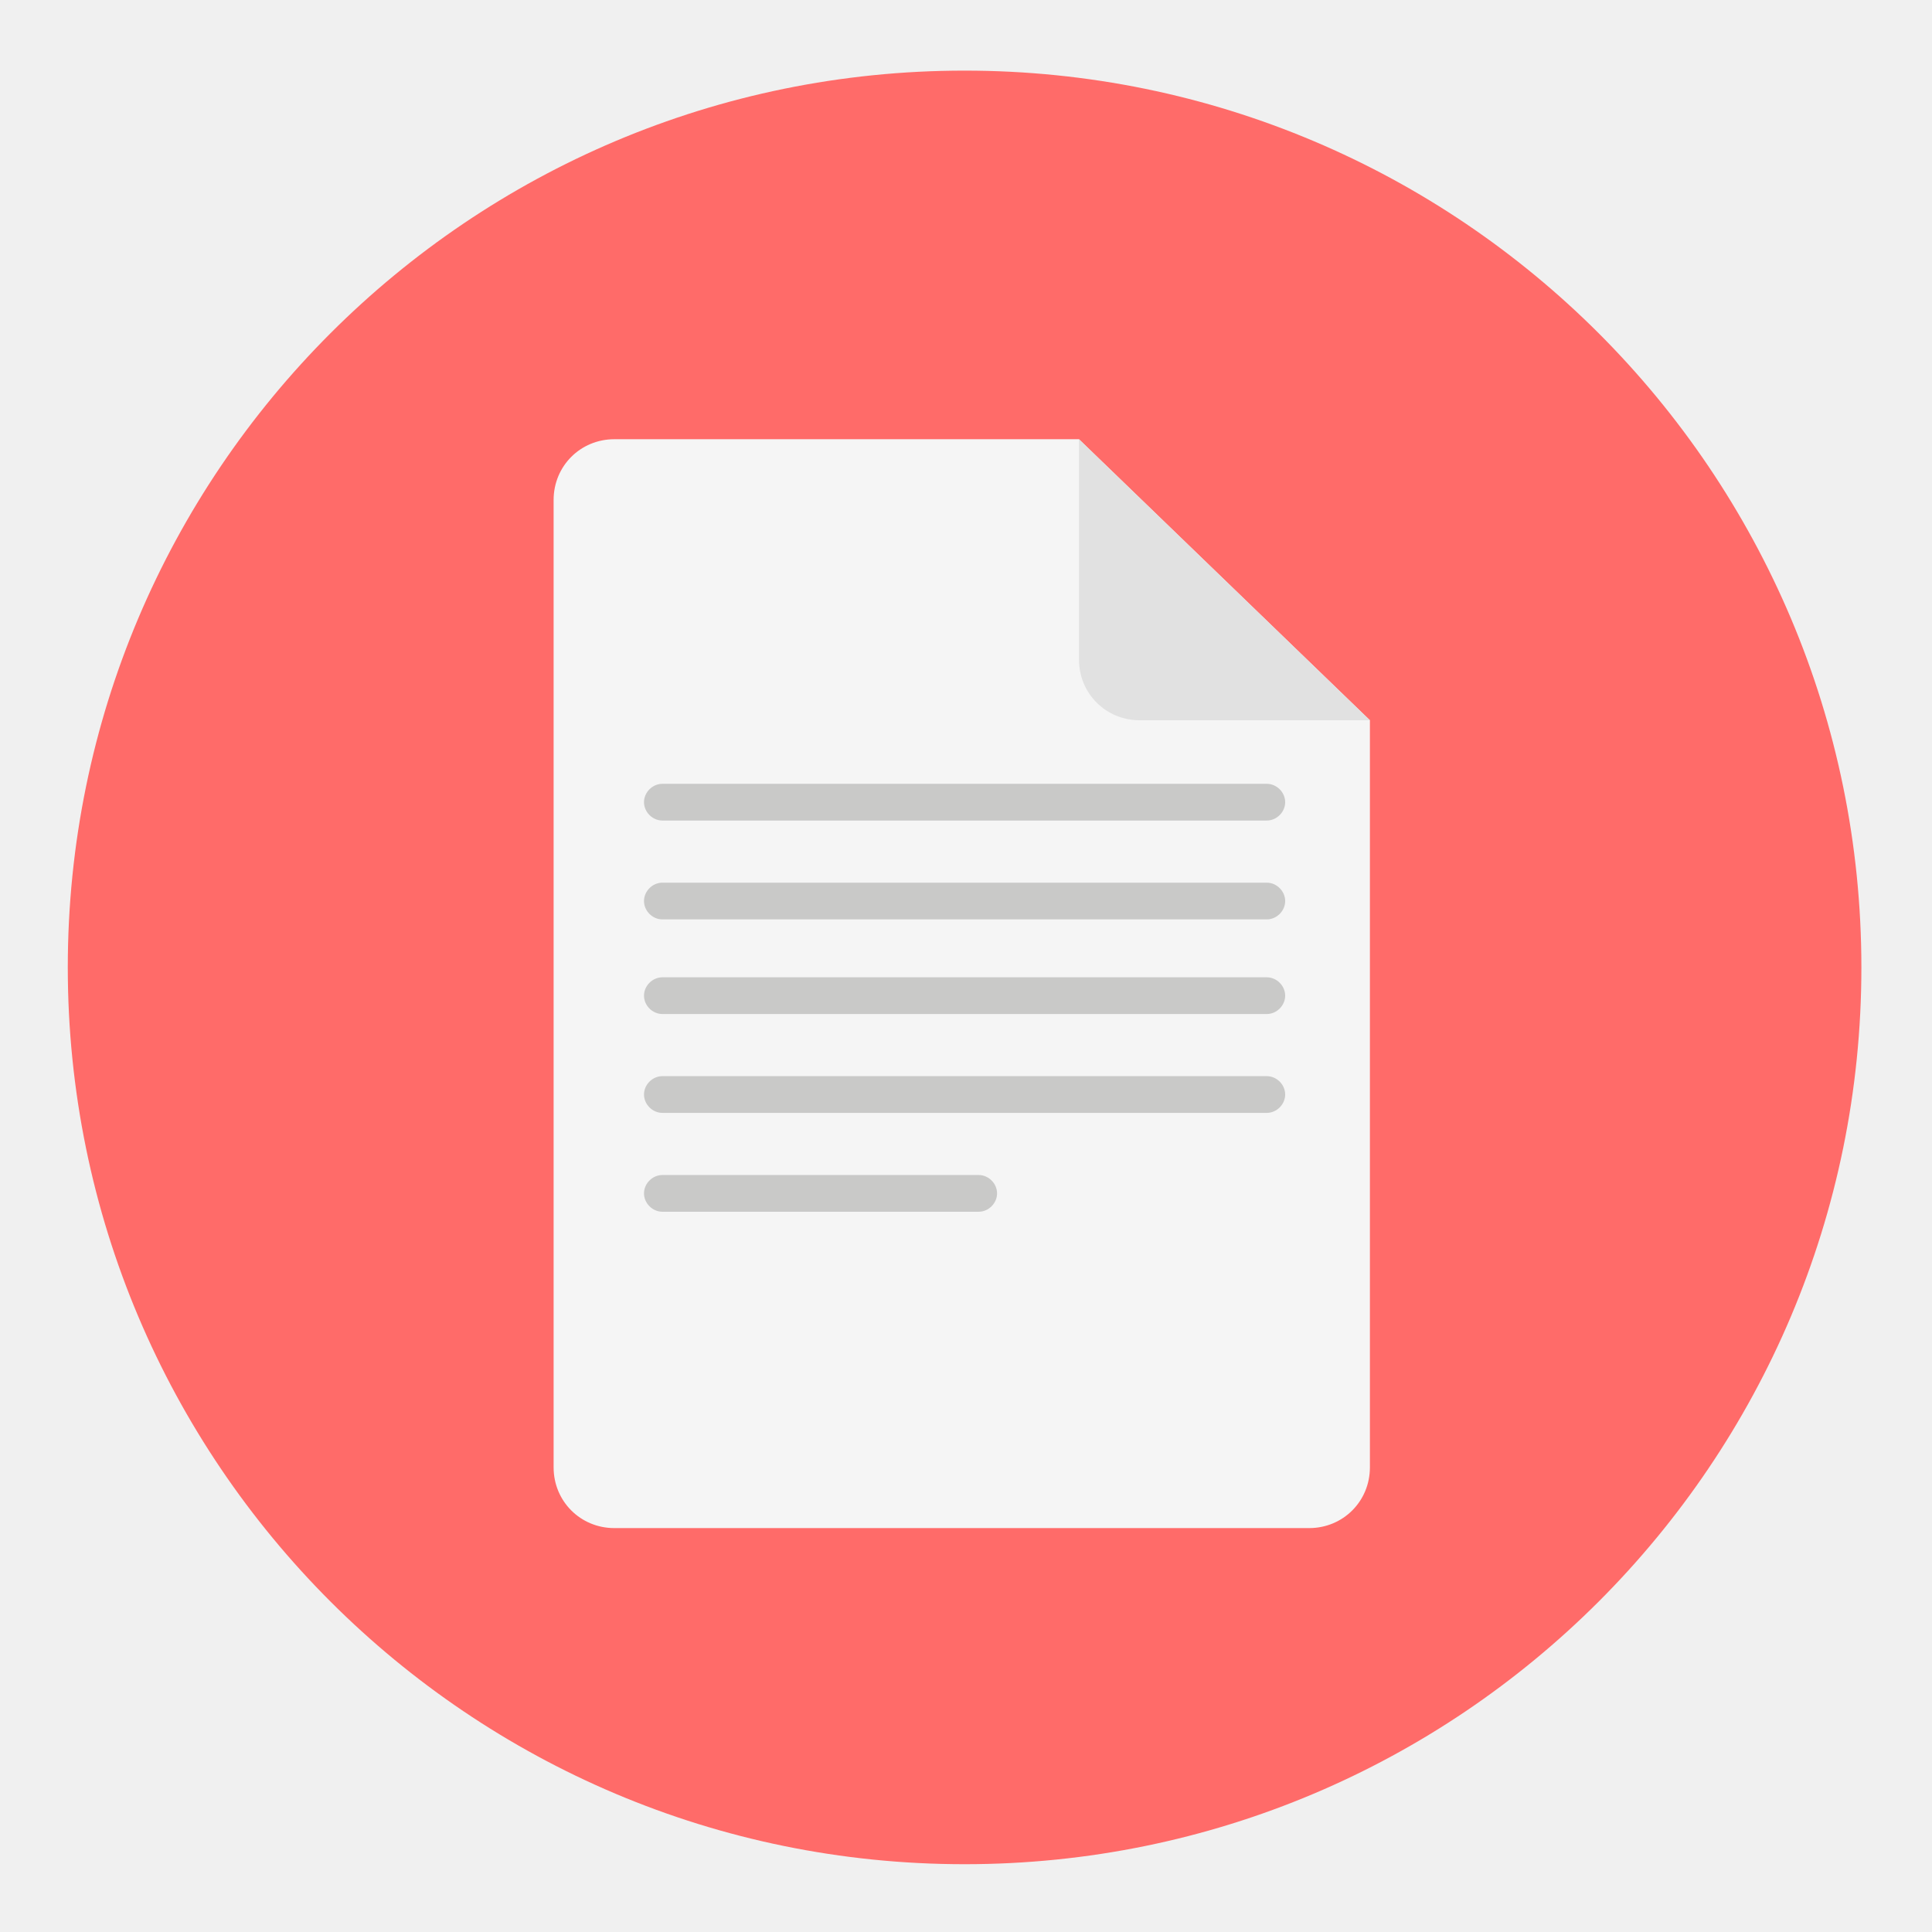
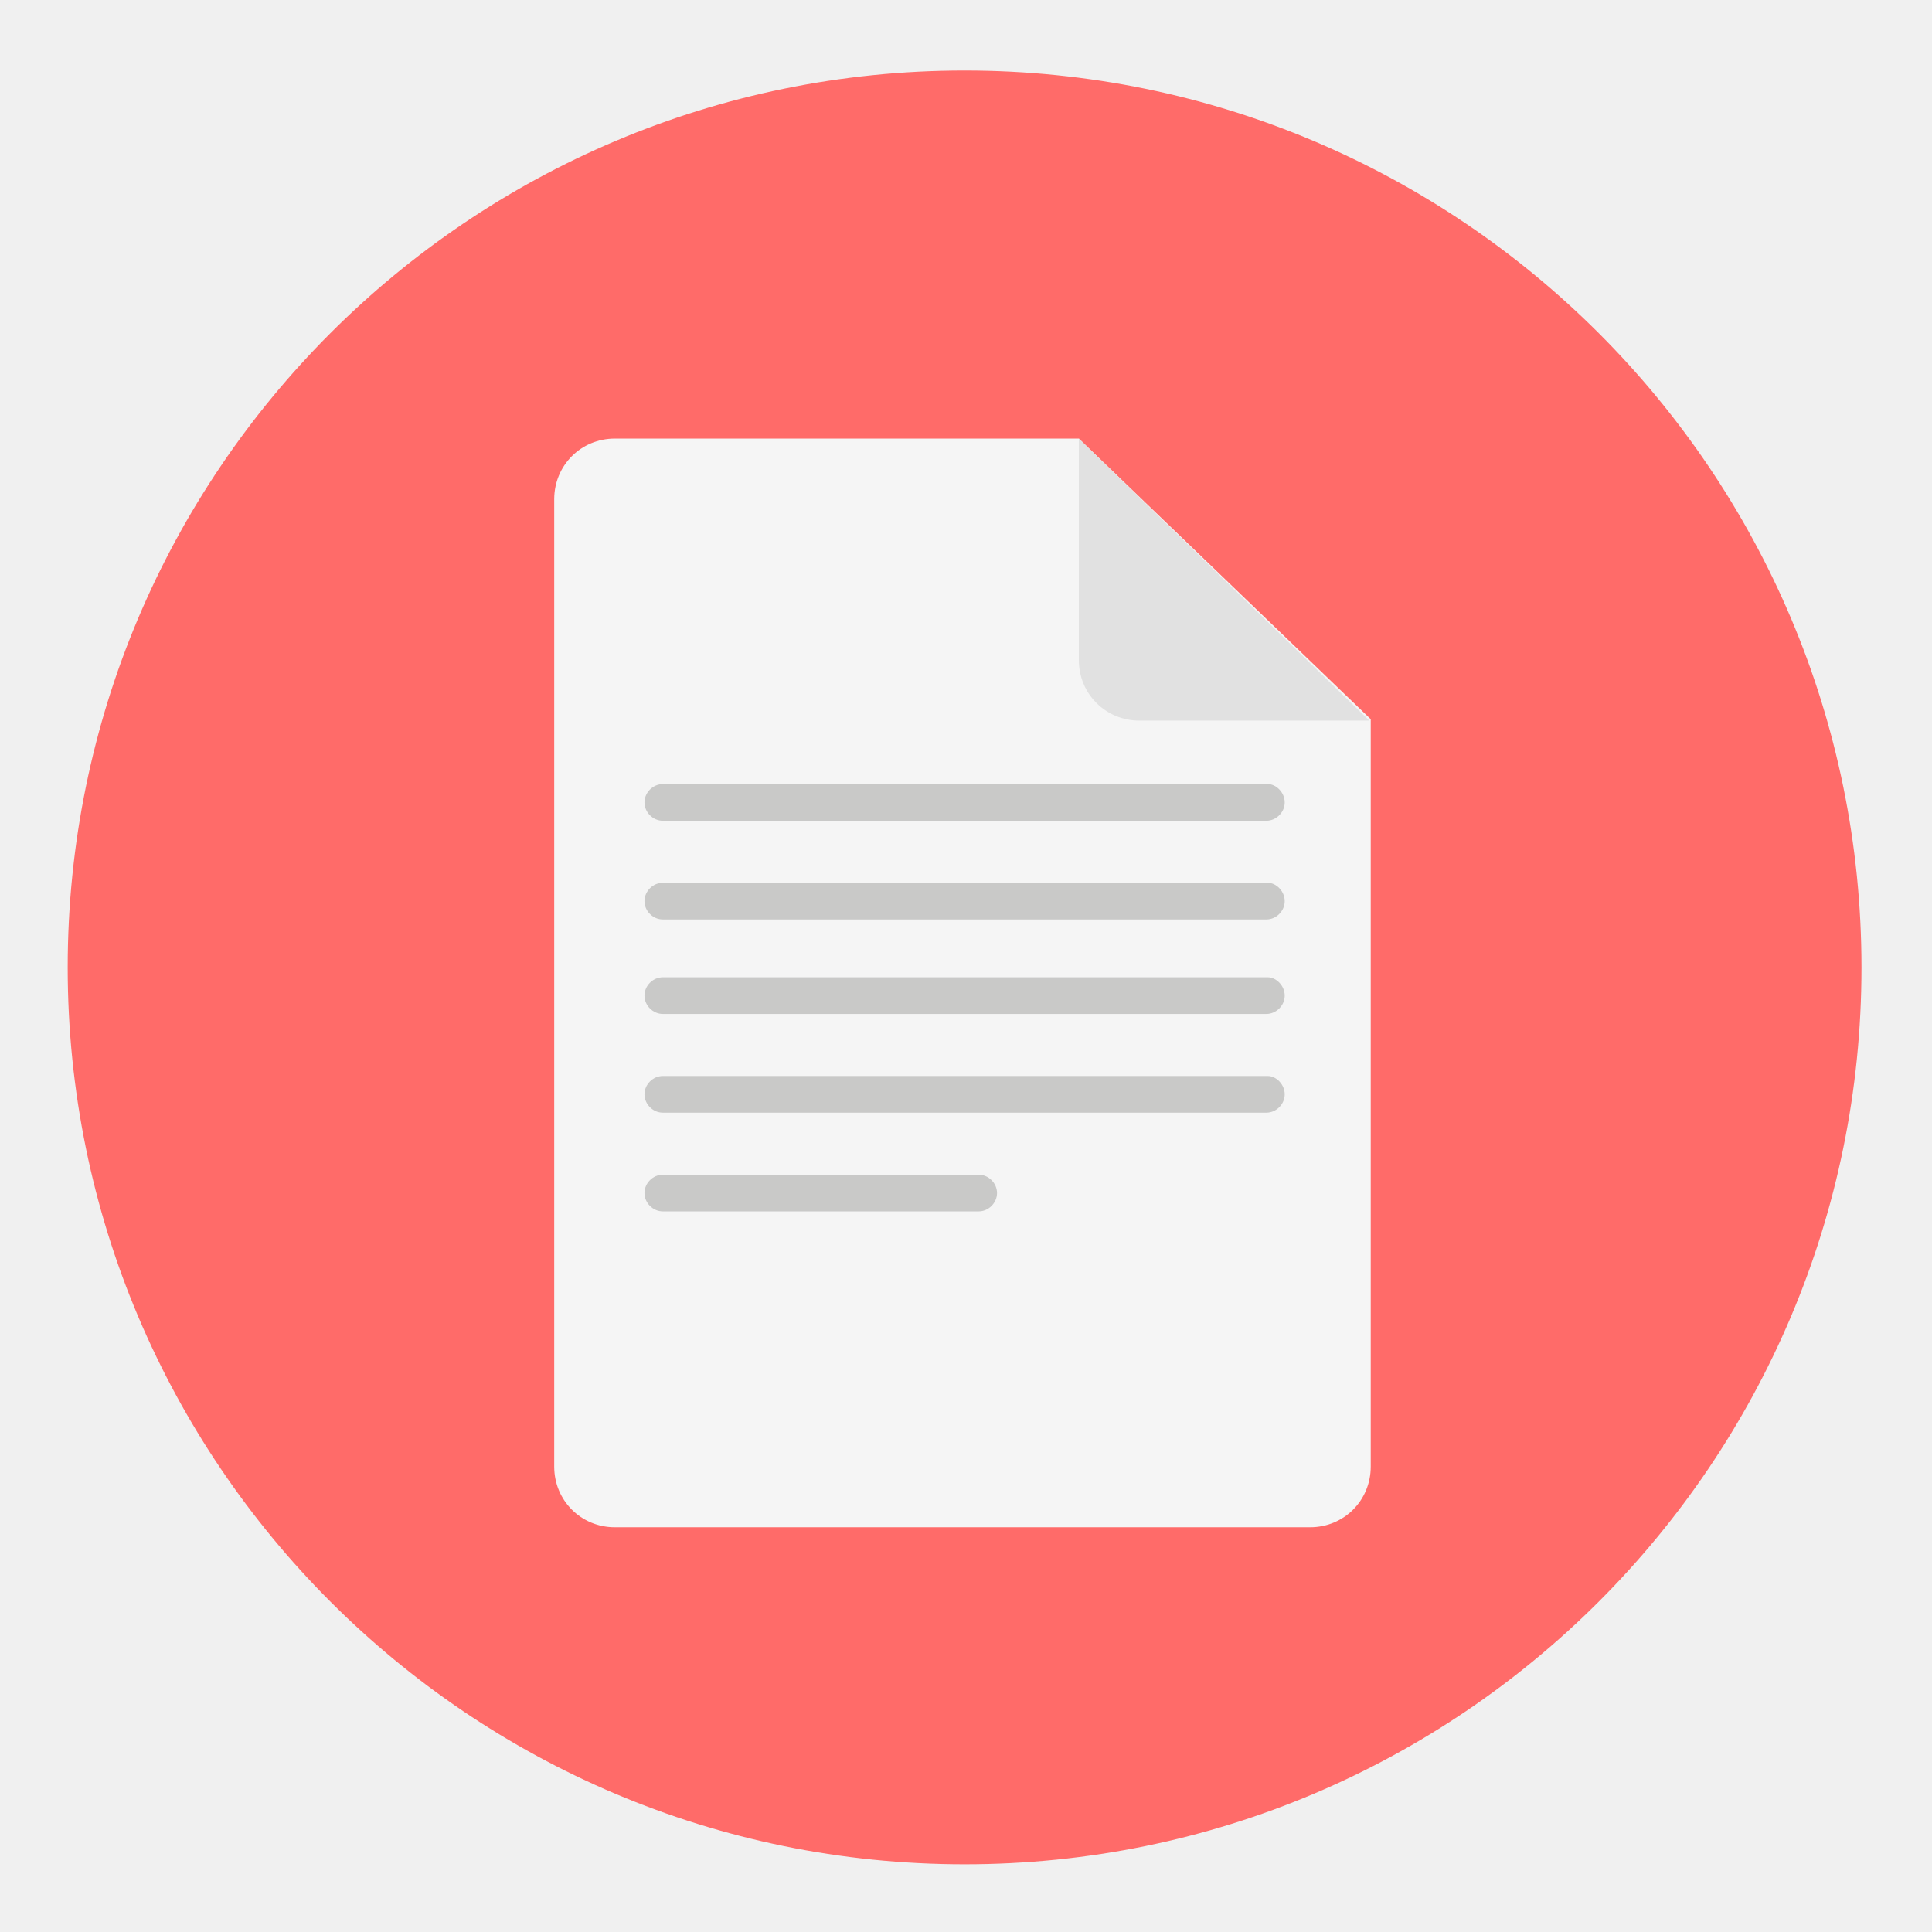
- <svg xmlns="http://www.w3.org/2000/svg" xmlns:xlink="http://www.w3.org/1999/xlink" version="1.1" x="0px" y="0px" viewBox="0 0 136.8 136.8" enable-background="new 0 0 136.8 136.8" xml:space="preserve">
+ <svg xmlns="http://www.w3.org/2000/svg" version="1.1" id="Layer_1" x="0px" y="0px" viewBox="0 0 137 137" enable-background="new 0 0 137 137" xml:space="preserve">
  <g id="Layer_2">
    <g>
      <g>
        <g>
          <g>
-             <circle fill="#FF6B69" cx="68.3" cy="68.5" r="63.5" />
+             <circle fill="#FF6B69" cx="68.4" cy="68.6" r="63.6" />
          </g>
        </g>
      </g>
      <g>
        <g>
          <g>
            <g>
              <g>
-                 <path fill="#F5F5F5" d="M43.5,31.1c-2.4,0-4.3,1.9-4.3,4.3v68.5c0,2.4,1.9,4.3,4.3,4.3h49.2c2.4,0,4.3-1.9,4.3-4.3V51         L76.4,31.1H43.5z" />
+                 <path fill="#F5F5F5" d="M43.6,31.1c-2.4,0-4.3,1.9-4.3,4.3v68.6c0,2.4,1.9,4.3,4.3,4.3h49.3c2.4,0,4.3-1.9,4.3-4.3v-53         L76.5,31.1H43.6z" />
              </g>
            </g>
          </g>
          <g>
            <g>
-               <path fill="#E1E1E1" d="M97,51H80.7c-2.4,0-4.3-1.9-4.3-4.3V31.1L97,51z" />
+               <path fill="#E1E1E1" d="M97.1,51.1H80.8c-2.4,0-4.3-1.9-4.3-4.3V31.1L97.1,51.1z" />
            </g>
          </g>
          <g>
            <g>
-               <path fill="#C9C9C8" d="M91,56.8c0,0.7-0.6,1.3-1.3,1.3H46.9c-0.7,0-1.3-0.6-1.3-1.3l0,0c0-0.7,0.6-1.3,1.3-1.3h42.8        C90.4,55.5,91,56.1,91,56.8L91,56.8z" />
+               <path fill="#C9C9C8" d="M91.1,56.9c0,0.7-0.6,1.3-1.3,1.3H47c-0.7,0-1.3-0.6-1.3-1.3l0,0c0-0.7,0.6-1.3,1.3-1.3h42.9        C90.5,55.6,91.1,56.2,91.1,56.9L91.1,56.9z" />
            </g>
          </g>
          <g>
            <g>
-               <path fill="#C9C9C8" d="M91,63.8c0,0.7-0.6,1.3-1.3,1.3H46.9c-0.7,0-1.3-0.6-1.3-1.3l0,0c0-0.7,0.6-1.3,1.3-1.3h42.8        C90.4,62.5,91,63.1,91,63.8L91,63.8z" />
+               <path fill="#C9C9C8" d="M91.1,63.9c0,0.7-0.6,1.3-1.3,1.3H47c-0.7,0-1.3-0.6-1.3-1.3l0,0c0-0.7,0.6-1.3,1.3-1.3h42.9        C90.5,62.6,91.1,63.2,91.1,63.9L91.1,63.9z" />
            </g>
          </g>
          <g>
            <g>
-               <path fill="#C9C9C8" d="M91,70.5c0,0.7-0.6,1.3-1.3,1.3H46.9c-0.7,0-1.3-0.6-1.3-1.3l0,0c0-0.7,0.6-1.3,1.3-1.3h42.8        C90.4,69.2,91,69.8,91,70.5L91,70.5z" />
+               <path fill="#C9C9C8" d="M91.1,70.6c0,0.7-0.6,1.3-1.3,1.3H47c-0.7,0-1.3-0.6-1.3-1.3l0,0c0-0.7,0.6-1.3,1.3-1.3h42.9        C90.5,69.3,91.1,69.9,91.1,70.6L91.1,70.6z" />
            </g>
          </g>
          <g>
            <g>
-               <path fill="#C9C9C8" d="M91,77.5c0,0.7-0.6,1.3-1.3,1.3H46.9c-0.7,0-1.3-0.6-1.3-1.3l0,0c0-0.7,0.6-1.3,1.3-1.3h42.8        C90.4,76.2,91,76.8,91,77.5L91,77.5z" />
+               <path fill="#C9C9C8" d="M91.1,77.6c0,0.7-0.6,1.3-1.3,1.3H47c-0.7,0-1.3-0.6-1.3-1.3l0,0c0-0.7,0.6-1.3,1.3-1.3h42.9        C90.5,76.3,91.1,76.9,91.1,77.6L91.1,77.6z" />
            </g>
          </g>
          <g>
            <g>
-               <path fill="#C9C9C8" d="M69.3,83.2H46.9c-0.7,0-1.3,0.6-1.3,1.3c0,0.7,0.6,1.3,1.3,1.3h22.4c0.7,0,1.3-0.6,1.3-1.3        C70.6,83.8,70,83.2,69.3,83.2z" />
+               <path fill="#C9C9C8" d="M69.4,83.3H47c-0.7,0-1.3,0.6-1.3,1.3c0,0.7,0.6,1.3,1.3,1.3h22.4c0.7,0,1.3-0.6,1.3-1.3        C70.7,83.9,70.1,83.3,69.4,83.3z" />
            </g>
          </g>
        </g>
      </g>
    </g>
  </g>
-   <g id="Layer_3" display="none">
-     <g display="inline">
-       <circle fill="#507F6F" cx="67.7" cy="68.7" r="63.3" />
-       <g>
-         <path fill="#357180" d="M111.9,98.5c0,0.6-0.5,1.2-1.2,1.2H27.3c-0.6,0-1.2-0.5-1.2-1.2V39.3c0-0.6,0.5-1.2,1.2-1.2h83.4     c0.6,0,1.2,0.5,1.2,1.2V98.5z" />
-         <rect x="66.7" y="38.1" fill="#27636D" width="4.7" height="61.5" />
-         <polygon fill="#D7D7BF" points="69,41.1 29.3,41.1 29.3,96.6 69,96.6 108.8,96.6 108.8,41.1    " />
-         <rect x="66.8" y="41.1" fill="#C5C3AE" width="4.5" height="55.5" />
-         <polygon fill="#E7E7D6" points="69,96.6 30.9,95 30.9,39.3 69,41.1    " />
-         <polygon fill="#E7E7D6" points="107.2,95 69,96.6 69,41.1 107.2,39.3    " />
-         <rect x="68.8" y="42.4" fill="#DCDDD8" width="0.5" height="54.2" />
-         <g>
-           <path fill="#B9B9BA" d="M66,49c0,0.7-0.6,1.3-1.2,1.3l-29.5-0.9c-0.7,0-1.2-0.6-1.2-1.3l0,0c0-0.7,0.6-1.3,1.2-1.3l29.5,0.9      C65.5,47.7,66,48.3,66,49L66,49z" />
-           <path fill="#B9B9BA" d="M66,54.3c0,0.7-0.6,1.3-1.2,1.3l-29.5-0.9c-0.7,0-1.2-0.6-1.2-1.3l0,0c0-0.7,0.6-1.3,1.2-1.3L64.8,53      C65.5,53,66,53.6,66,54.3L66,54.3z" />
-           <path fill="#B9B9BA" d="M66,59.5c0,0.7-0.6,1.3-1.2,1.3l-29.5-0.9c-0.7,0-1.2-0.6-1.2-1.3l0,0c0-0.7,0.6-1.3,1.2-1.3l29.5,0.9      C65.5,58.2,66,58.8,66,59.5L66,59.5z" />
-           <path fill="#B9B9BA" d="M66,64.8c0,0.7-0.6,1.3-1.2,1.3l-29.5-0.9c-0.7,0-1.2-0.6-1.2-1.3l0,0c0-0.7,0.6-1.3,1.2-1.3l29.5,0.9      C65.5,63.5,66,64.1,66,64.8L66,64.8z" />
-           <path fill="#B9B9BA" d="M66,70.2c0,0.7-0.6,1.3-1.2,1.3l-29.5-0.9c-0.7,0-1.2-0.6-1.2-1.3l0,0c0-0.7,0.6-1.3,1.2-1.3l29.5,0.9      C65.5,68.9,66,69.5,66,70.2L66,70.2z" />
-           <path fill="#B9B9BA" d="M66,75.5c0,0.7-0.6,1.3-1.2,1.3l-29.5-0.9c-0.7,0-1.2-0.6-1.2-1.3l0,0c0-0.7,0.6-1.3,1.2-1.3l29.5,0.9      C65.5,74.2,66,74.8,66,75.5L66,75.5z" />
-           <path fill="#B9B9BA" d="M66,80.6c0,0.7-0.6,1.3-1.2,1.3l-29.5-0.9c-0.7,0-1.2-0.6-1.2-1.3l0,0c0-0.7,0.6-1.3,1.2-1.3l29.5,0.9      C65.5,79.3,66,79.9,66,80.6L66,80.6z" />
-           <path fill="#B9B9BA" d="M66,85.9c0,0.7-0.6,1.3-1.2,1.3l-29.5-0.9c-0.7,0-1.2-0.6-1.2-1.3l0,0c0-0.7,0.6-1.3,1.2-1.3l29.5,0.9      C65.5,84.6,66,85.2,66,85.9L66,85.9z" />
-         </g>
-         <g>
-           <path fill="#B9B9BA" d="M72.2,49c0,0.7,0.6,1.3,1.2,1.3l29.5-0.9c0.7,0,1.2-0.6,1.2-1.3l0,0c0-0.7-0.6-1.3-1.2-1.3l-29.5,0.9      C72.8,47.7,72.2,48.3,72.2,49L72.2,49z" />
-           <path fill="#B9B9BA" d="M72.2,54.3c0,0.7,0.6,1.3,1.2,1.3l29.5-0.9c0.7,0,1.2-0.6,1.2-1.3l0,0c0-0.7-0.6-1.3-1.2-1.3L73.5,53      C72.8,53,72.2,53.6,72.2,54.3L72.2,54.3z" />
-           <path fill="#B9B9BA" d="M72.2,59.5c0,0.7,0.6,1.3,1.2,1.3l29.5-0.9c0.7,0,1.2-0.6,1.2-1.3l0,0c0-0.7-0.6-1.3-1.2-1.3l-29.5,0.9      C72.8,58.2,72.2,58.8,72.2,59.5L72.2,59.5z" />
-           <path fill="#B9B9BA" d="M72.2,64.8c0,0.7,0.6,1.3,1.2,1.3l29.5-0.9c0.7,0,1.2-0.6,1.2-1.3l0,0c0-0.7-0.6-1.3-1.2-1.3l-29.5,0.9      C72.8,63.5,72.2,64.1,72.2,64.8L72.2,64.8z" />
-           <path fill="#B9B9BA" d="M72.2,70.2c0,0.7,0.6,1.3,1.2,1.3l29.5-0.9c0.7,0,1.2-0.6,1.2-1.3l0,0c0-0.7-0.6-1.3-1.2-1.3l-29.5,0.9      C72.8,68.9,72.2,69.5,72.2,70.2L72.2,70.2z" />
-           <path fill="#B9B9BA" d="M72.2,75.5c0,0.7,0.6,1.3,1.2,1.3l29.5-0.9c0.7,0,1.2-0.6,1.2-1.3l0,0c0-0.7-0.6-1.3-1.2-1.3l-29.5,0.9      C72.8,74.2,72.2,74.8,72.2,75.5L72.2,75.5z" />
-           <path fill="#B9B9BA" d="M72.2,80.6c0,0.7,0.6,1.3,1.2,1.3l29.5-0.9c0.7,0,1.2-0.6,1.2-1.3l0,0c0-0.7-0.6-1.3-1.2-1.3l-29.5,0.9      C72.8,79.3,72.2,79.9,72.2,80.6L72.2,80.6z" />
-           <path fill="#B9B9BA" d="M72.2,85.9c0,0.7,0.6,1.3,1.2,1.3l29.5-0.9c0.7,0,1.2-0.6,1.2-1.3l0,0c0-0.7-0.6-1.3-1.2-1.3l-29.5,0.9      C72.8,84.6,72.2,85.2,72.2,85.9L72.2,85.9z" />
-         </g>
-       </g>
-     </g>
-   </g>
-   <g id="Layer_4" display="none">
-     <g display="inline">
-       <g>
-         <g>
-           <g>
-             <g>
-               <circle fill="#4FC9A0" cx="68.1" cy="68.4" r="63.3" />
-             </g>
-           </g>
-         </g>
-       </g>
-       <g>
-         <g>
-           <g>
-             <g>
-               <g>
-                 <path fill="#F5F5F5" d="M43.3,30.2c-2.4,0-4.3,1.9-4.3,4.3v68.4c0,2.4,1.9,4.3,4.3,4.3h49.1c2.4,0,4.3-1.9,4.3-4.3V49.9         L76.1,30.2H43.3z" />
-               </g>
-             </g>
-             <g>
-               <path fill="#E1E1E1" d="M96.7,49.9H80.4c-2.4,0-4.3-1.9-4.3-4.3V30.2L96.7,49.9z" />
-             </g>
-           </g>
-         </g>
-         <g>
-           <g>
-             <path fill="#4FC9A0" d="M54.2,61.4c0,0.8-0.7,1.5-1.5,1.5h-7.1c-0.8,0-1.5-0.7-1.5-1.5v-7.7c0-0.8,0.7-1.5,1.5-1.5h7.1       c0.8,0,1.5,0.7,1.5,1.5V61.4z" />
-           </g>
-           <g>
-             <path fill="#4FC9A0" d="M66.5,61.4c0,0.8-0.7,1.5-1.5,1.5h-7.1c-0.8,0-1.5-0.7-1.5-1.5v-7.7c0-0.8,0.7-1.5,1.5-1.5H65       c0.8,0,1.5,0.7,1.5,1.5V61.4z" />
-           </g>
-           <g>
-             <path fill="#4FC9A0" d="M79,61.4c0,0.8-0.7,1.5-1.5,1.5h-7.1c-0.8,0-1.5-0.7-1.5-1.5v-7.7c0-0.8,0.7-1.5,1.5-1.5h7.1       c0.8,0,1.5,0.7,1.5,1.5V61.4z" />
-           </g>
-           <g>
-             <path fill="#4FC9A0" d="M91.3,61.4c0,0.8-0.7,1.5-1.5,1.5h-7.1c-0.8,0-1.5-0.7-1.5-1.5v-7.7c0-0.8,0.7-1.5,1.5-1.5h7.1       c0.8,0,1.5,0.7,1.5,1.5V61.4z" />
-           </g>
-         </g>
-         <g>
-           <g>
-             <path fill="#4FC9A0" d="M54.2,74.4c0,0.8-0.7,1.5-1.5,1.5h-7.1c-0.8,0-1.5-0.7-1.5-1.5v-7.7c0-0.8,0.7-1.5,1.5-1.5h7.1       c0.8,0,1.5,0.7,1.5,1.5V74.4z" />
-           </g>
-           <g>
-             <path fill="#4FC9A0" d="M66.5,74.4c0,0.8-0.7,1.5-1.5,1.5h-7.1c-0.8,0-1.5-0.7-1.5-1.5v-7.7c0-0.8,0.7-1.5,1.5-1.5H65       c0.8,0,1.5,0.7,1.5,1.5V74.4z" />
-           </g>
-           <g>
-             <path fill="#4FC9A0" d="M79,74.4c0,0.8-0.7,1.5-1.5,1.5h-7.1c-0.8,0-1.5-0.7-1.5-1.5v-7.7c0-0.8,0.7-1.5,1.5-1.5h7.1       c0.8,0,1.5,0.7,1.5,1.5V74.4z" />
-           </g>
-           <g>
-             <path fill="#4FC9A0" d="M91.3,74.4c0,0.8-0.7,1.5-1.5,1.5h-7.1c-0.8,0-1.5-0.7-1.5-1.5v-7.7c0-0.8,0.7-1.5,1.5-1.5h7.1       c0.8,0,1.5,0.7,1.5,1.5V74.4z" />
-           </g>
-         </g>
-         <g>
-           <g>
-             <path fill="#4ABC96" d="M54.2,87.6c0,0.8-0.7,1.5-1.5,1.5h-7.1c-0.8,0-1.5-0.7-1.5-1.5v-7.7c0-0.8,0.7-1.5,1.5-1.5h7.1       c0.8,0,1.5,0.7,1.5,1.5V87.6z" />
-           </g>
-           <g>
-             <path fill="#4ABC96" d="M66.5,87.6c0,0.8-0.7,1.5-1.5,1.5h-7.1c-0.8,0-1.5-0.7-1.5-1.5v-7.7c0-0.8,0.7-1.5,1.5-1.5H65       c0.8,0,1.5,0.7,1.5,1.5V87.6z" />
-           </g>
-         </g>
-         <g>
-           <g>
-             <path fill="#4ABC96" d="M54.2,100.6c0,0.8-0.7,1.5-1.5,1.5h-7.1c-0.8,0-1.5-0.7-1.5-1.5v-7.7c0-0.8,0.7-1.5,1.5-1.5h7.1       c0.8,0,1.5,0.7,1.5,1.5V100.6z" />
-           </g>
-           <g>
-             <path fill="#4ABC96" d="M66.5,100.6c0,0.8-0.7,1.5-1.5,1.5h-7.1c-0.8,0-1.5-0.7-1.5-1.5v-7.7c0-0.8,0.7-1.5,1.5-1.5H65       c0.8,0,1.5,0.7,1.5,1.5V100.6z" />
-           </g>
-         </g>
-         <g>
-           <path fill="#4ABC96" d="M73.3,89.1h-2.2c-1.1,0-2,0.9-2,2h0v0c0,0,0,0,0,0c0,0,0,0,0,0V102h6.1V91.1h0      C75.3,90,74.4,89.1,73.3,89.1z" />
-         </g>
-         <g>
-           <path fill="#4ABC96" d="M83.3,86.3L83.3,86.3L83.3,86.3c0-1.1-0.9-1.9-2-1.9h-2.2c-1.1,0-1.9,0.9-2,1.9h0V102h6.1V86.3      C83.3,86.4,83.3,86.4,83.3,86.3C83.3,86.4,83.3,86.3,83.3,86.3z" />
-         </g>
-         <g>
-           <path fill="#4ABC96" d="M91.3,81.1C91.3,81.1,91.3,81.1,91.3,81.1L91.3,81.1L91.3,81.1c0-1.1-0.9-2-2-2h-2.2      c-1.1,0-1.9,0.8-2,1.9h0V102h6.1L91.3,81.1C91.3,81.1,91.3,81.1,91.3,81.1z" />
-         </g>
-         <g>
-           <rect x="69.1" y="100.8" fill="#4ABC96" width="22.1" height="1.2" />
-         </g>
-       </g>
-     </g>
-   </g>
-   <g id="Layer_5" display="none">
-     <g display="inline">
-       <g>
-         <g>
-           <g>
-             <g>
-               <circle fill="#FFA547" cx="69" cy="68.5" r="63.3" />
-             </g>
-           </g>
-         </g>
-       </g>
-       <g>
-         <g>
-           <g>
-             <path fill="#E87D41" d="M69.5,26.5c-1.5,0-2.7,1.2-2.7,2.7v88c0,1.5,1.2,2.7,2.7,2.7c1.5,0,2.7-1.2,2.7-2.7v-88       C72.3,27.7,71,26.5,69.5,26.5z" />
-           </g>
-           <g>
-             <path fill="#E87D41" d="M68.4,98.8c-1,1-1,2.7,0,3.8l14.6,14.6c1,1,2.7,1,3.8,0c1-1,1-2.7,0-3.8L72.2,98.8       C71.1,97.8,69.5,97.8,68.4,98.8z" />
-           </g>
-           <g>
-             <path fill="#E87D41" d="M70.6,98.8c-1-1-2.7-1-3.8,0l-14.6,14.6c-1,1-1,2.7,0,3.8c1,1,2.7,1,3.8,0l14.6-14.6       C71.6,101.6,71.6,99.9,70.6,98.8z" />
-           </g>
-           <g>
-             <g>
-               <path fill="#E87D41" d="M114.5,87.7c0,2.9-2.4,5.3-5.2,5.3H31.8c-2.9,0-5.3-2.4-5.3-5.3V35.8c0-2.9,2.4-5.3,5.3-5.3h77.5        c2.9,0,5.2,2.4,5.2,5.3V87.7z" />
-             </g>
-           </g>
-           <g>
-             <g>
-               <path fill="#FFFFFF" d="M110.5,84.5c0,2.6-2.1,4.8-4.8,4.8H35.4c-2.6,0-4.8-2.1-4.8-4.8V39.1c0-2.6,2.1-4.8,4.8-4.8h70.4        c2.6,0,4.8,2.1,4.8,4.8V84.5z" />
-             </g>
-           </g>
-           <g>
-             <defs>
-               <path id="SVGID_1_" d="M114.5,87.7c0,2.9-2.4,5.3-5.2,5.3H31.8c-2.9,0-5.3-2.4-5.3-5.3V35.8c0-2.9,2.4-5.3,5.3-5.3h77.5        c2.9,0,5.2,2.4,5.2,5.3V87.7z" />
-             </defs>
-             <clipPath id="SVGID_2_">
-               <use xlink:href="#SVGID_1_" overflow="visible" />
-             </clipPath>
-           </g>
-           <g>
-             <path fill="#E87D41" d="M101.9,51.7c0,1.1-0.9,2-2,2H82.7c-1.1,0-2-0.9-2-2c0-1.1,0.9-2,2-2h17.2       C101,49.7,101.9,50.6,101.9,51.7" />
-           </g>
-           <g>
-             <path fill="#E87D41" d="M101.9,60c0,1.1-0.9,2-2,2H82.7c-1.1,0-2-0.9-2-2c0-1.1,0.9-2,2-2h17.2C101,58.1,101.9,58.9,101.9,60" />
-           </g>
-           <g>
-             <path fill="#E87D41" d="M101.9,68.9c0,1.1-0.9,2-2,2H82.7c-1.1,0-2-0.9-2-2c0-1.1,0.9-2,2-2h17.2       C101,66.9,101.9,67.8,101.9,68.9" />
-           </g>
-         </g>
-         <g>
-           <g>
-             <path fill="#F4E028" d="M57.7,56.4" />
-           </g>
-           <g>
-             <path fill="#78A4A4" d="M38.5,56c0-0.1,0-0.2,0-0.3c0,0.2,0,0.3,0,0.5c0,0.5,0,6.1,0,6.5c0,4.5,7.8,8.2,17.5,8.2v-6.7       C46.4,64.2,38.5,60.5,38.5,56z" />
-           </g>
-           <g>
-             <rect x="55.9" y="55.9" fill="#78A4A4" width="17.7" height="6.6" />
-           </g>
-           <g>
-             <path fill="#DDD374" d="M75.2,64.4c0-0.4,0-6.1,0-6.5c0-0.1,0-0.1,0-0.2h0c0,4.5-7.8,8.2-17.5,8.2v6.7       C67.4,72.6,75.2,69,75.2,64.4z" />
-           </g>
-           <g>
-             <path fill="#EFE87F" d="M57.7,65.9c9.6,0,17.5-3.7,17.5-8.2H57.7V65.9z" />
-           </g>
-           <g>
-             <path fill="#ABC7C8" d="M73.5,55.6c-0.4-4.4-8.1-7.8-17.4-7.8c-9.4,0-17.1,3.5-17.5,7.9c0,0.1,0,0.2,0,0.3       c0,4.5,7.8,8.2,17.5,8.2V56h17.5v0C73.5,55.8,73.5,55.7,73.5,55.6z" />
-           </g>
-         </g>
-       </g>
-     </g>
-   </g>
-   <g id="Layer_6" display="none">
-     <g display="inline">
-       <g>
-         <g>
-           <g>
-             <g>
-               <circle fill="#666665" cx="69.5" cy="68.5" r="63.3" />
-             </g>
-           </g>
-         </g>
-       </g>
-       <g>
-         <g>
-           <g>
-             <path fill="#E0E4E3" d="M118.7,47.2c0-6-4.9-10.9-10.9-10.9H35c-6,0-10.9,4.9-10.9,10.9v45.2c0,6,4.9,10.9,10.9,10.9h72.9       c6,0,10.9-4.9,10.9-10.9V47.2z" />
-           </g>
-           <g>
-             <g>
-               <g>
-                 <path fill="#D1D3D3" d="M118.6,46c-0.6-5.4-5.2-9.6-10.8-9.6H35c-6,0-10.9,4.9-10.9,10.9v2.2h94.5V46z" />
-               </g>
-             </g>
-             <g>
-               <circle fill="#E84849" cx="32.8" cy="42.7" r="2.4" />
-             </g>
-             <g>
-               <circle fill="#EFC849" cx="41.8" cy="42.7" r="2.4" />
-             </g>
-             <g>
-               <circle fill="#37B34C" cx="50.8" cy="42.7" r="2.4" />
-             </g>
-           </g>
-           <g>
-             <g>
-               <path fill="#9ED8D8" d="M98.1,94.3h-0.2c-0.5-1.4-1-2.7-1.7-4l0.1-0.1c2.4-2.4,5.8-9.3,2.4-12.8l-2.1-2.1        c-3.5-3.5-10.2-0.2-12.8,2.4l-0.1,0.1c-1.3-0.6-2.6-1.2-4-1.7v-0.2c0-3.4-2.5-10.7-7.4-10.7h-3c-4.9,0-7.4,7.1-7.4,10.7v0.2        c-1.4,0.5-2.7,1-4,1.6l-0.1-0.1c-2-2-9.3-5.8-12.8-2.4l-2.1,2.1c-3.5,3.5,0.1,10.6,2.4,12.8l0.1,0.1c-0.6,1.3-1.2,2.6-1.7,4        h-0.2c-2.9,0-10.7,2.5-10.7,7.4v1.4c0.7,0.1,1.4,0.2,2.1,0.2h19.4c0,0,0-0.1,0-0.1c0-9.1,7.4-16.5,16.5-16.5        s16.5,7.4,16.5,16.5c0,0,0,0.1,0,0.1h20.5c0.3,0,0.7,0,1-0.1v-1.5C108.8,96.7,101.8,94.3,98.1,94.3z" />
-             </g>
-           </g>
-         </g>
-       </g>
-     </g>
-   </g>
-   <g id="Layer_7" display="none">
-     <g display="inline">
-       <g>
-         <g>
-           <circle fill="#FF6B69" cx="69.4" cy="69.4" r="63.3" />
-         </g>
-       </g>
-       <g>
-         <g>
-           <path fill="#E34947" d="M104.1,101.9c0,6.2-1.3,9.3-7.4,9.3H43.9c-6.2,0-7.4-3.1-7.4-9.3V41.1c0-6.2,1.3-9.3,7.4-9.3h52.7      c6.2,0,7.4,3.1,7.4,9.3V101.9z" />
-           <path fill="#FF6B69" d="M103.1,101c0,6-1.2,9-7.2,9H44.7c-6,0-7.2-3-7.2-9V42c0-6,1.2-9,7.2-9h51.2c6,0,7.2,3,7.2,9V101z" />
-           <rect x="81.2" y="41.5" fill="#FFFFFF" width="14.9" height="16.6" />
-           <rect x="44.1" y="41.5" display="none" fill="#FFFFFF" width="32.6" height="3.2" />
-           <rect x="44.1" y="46.2" fill="#FFFFFF" width="32.6" height="1.6" />
-           <rect x="44.1" y="48.9" fill="#FFFFFF" width="32.6" height="1.6" />
-           <rect x="44.1" y="51.6" fill="#FFFFFF" width="32.6" height="1.6" />
-           <rect x="44.1" y="54.3" fill="#FFFFFF" width="32.6" height="1.6" />
-           <rect x="44.1" y="99.7" fill="#FFFFFF" width="52.6" height="1.8" />
-           <rect x="44.1" y="103.4" fill="#FFFFFF" width="52.6" height="1.8" />
-           <rect x="44.1" y="95.9" display="none" fill="#FFFFFF" width="52.6" height="1.8" />
-           <g>
-             <rect x="44.3" y="63.7" fill="#DBF0F5" width="51.9" height="29.8" />
-             <g>
-               <path fill="#6CC077" d="M95.6,87.1l-7-7c0,0-2-2.6-3.9-2.5c-1.7,0.1-3.6,2.2-4,2.6l-2.4-2.4c0,0-2.4-3-4.5-2.9        C71.6,75,69,78.1,69,78.1l-0.7,0.7l-4.4-4.4c0,0-2.9-3.7-5.6-3.6c-2.7,0.2-5.9,3.9-5.9,3.9l-7.5,7.5l0,10.8l50.7,0L95.6,87.1z        " />
-               <path fill="#67B8CB" d="M73.7,70c0,0,0-0.1,0-0.1c0-0.7-0.8-1.3-1.8-1.3c-0.1,0-0.2,0-0.4,0.1c-0.3-0.4-0.8-0.7-1.5-0.7        c-0.8,0-1.5,0.4-1.6,1c-0.8,0.2-1.4,0.7-1.4,1.3c0,0.6,0.5,1.1,1.3,1.3c0.3,0.6,0.9,1,1.8,1c0.8,0,1.4-0.3,1.7-0.8        c0.2,0.1,0.4,0.1,0.6,0.1c0.9,0,1.6-0.5,1.6-1.2C74.1,70.5,73.9,70.2,73.7,70z" />
-               <path fill="#67B8CB" d="M81.9,71.7C81.9,71.6,81.9,71.6,81.9,71.7c0-0.6,0.5-1,1.2-1c0.1,0,0.2,0,0.3,0c0.2-0.3,0.6-0.5,1-0.5        c0.6,0,1,0.3,1.2,0.7c0.6,0.1,1,0.5,1,0.9c0,0.4-0.4,0.8-0.9,0.9c-0.2,0.4-0.7,0.7-1.3,0.7c-0.5,0-1-0.2-1.2-0.6        C83.1,73,83,73,82.8,73c-0.6,0-1.1-0.4-1.1-0.8C81.7,72,81.8,71.8,81.9,71.7z" />
-             </g>
-           </g>
-           <path fill="#FF6B69" d="M89.7,52.1v-0.8c1.1-0.5,1.9-1.8,2-3.4c0.2-0.1,0.4-0.4,0.4-0.8c0-0.4-0.2-0.8-0.5-0.8      c-0.4-1.5-1.5-2.3-3-2.3c-1.5,0-2.6,0.8-3,2.3c-0.2,0-0.5,0.4-0.5,0.8c0,0.4,0.2,0.7,0.4,0.8c0.1,1.6,0.9,2.9,2,3.4v0.8      c-3.5,0.1-5.2,0.5-5.2,3V58h12.5v-2.9C94.9,52.5,93.2,52.2,89.7,52.1z" />
-         </g>
-       </g>
-     </g>
-   </g>
-   <g id="Layer_8" display="none">
-     <g display="inline">
-       <g>
-         <g>
-           <circle fill="#357180" cx="69.3" cy="69.1" r="63.3" />
-         </g>
-       </g>
-       <g>
-         <g>
-           <rect x="38.8" y="29.7" transform="matrix(0.1577 0.9875 -0.9875 0.1577 125.3824 -8.2149)" fill="#EBF6F9" width="57.5" height="79.5" />
-           <g>
-             <polygon fill="#DBF0F5" points="109.1,88.8 34.7,101 26.3,49.4 100.7,37.1      " />
-             <g>
-               <path fill="#6CC077" d="M106.7,79.7L95,71.3c0,0-3.5-3.2-6.1-2.6c-2.4,0.5-4.7,4-5.1,4.7l-3.9-2.8c0,0-4.1-3.8-7.2-3.1        c-3.1,0.7-6.1,5.7-6.1,5.7l-0.9,1.2L58.2,69c0,0-5-4.7-8.9-3.8c-3.8,0.9-7.5,7-7.5,7l-8.9,12.4l2.6,15.5l72.7-12L106.7,79.7z" />
-               <path fill="#67B8CB" d="M70.1,55.6c0-0.1,0-0.2,0-0.3c-0.2-1.3-1.8-2.2-3.6-1.9c-0.2,0-0.4,0.1-0.6,0.2        c-0.6-0.6-1.7-1-2.8-0.8c-1.5,0.2-2.5,1.3-2.7,2.4c-1.4,0.5-2.3,1.7-2.1,2.8c0.2,1.1,1.3,1.9,2.7,2c0.6,0.9,2,1.5,3.5,1.2        c1.4-0.2,2.4-1,2.8-2c0.4,0.1,0.8,0.1,1.2,0c1.6-0.3,2.7-1.4,2.5-2.6C70.9,56.2,70.6,55.9,70.1,55.6z" />
-               <path fill="#67B8CB" d="M85.6,56.1c0-0.1-0.1-0.1-0.1-0.2c-0.2-0.9,0.7-1.9,2-2.1c0.2,0,0.3,0,0.5,0c0.3-0.6,0.9-1,1.7-1.2        c1.1-0.2,2,0.3,2.3,1c1.1,0,2,0.6,2.1,1.4c0.1,0.8-0.5,1.6-1.4,2c-0.2,0.8-1,1.5-2.1,1.6c-1,0.2-1.9-0.1-2.4-0.7        c-0.2,0.1-0.5,0.2-0.8,0.3c-1.1,0.2-2.1-0.3-2.3-1.2C85.2,56.7,85.3,56.4,85.6,56.1z" />
-             </g>
-           </g>
-         </g>
-         <g>
-           <path fill="#020202" d="M77.2,66.6c0-0.9-0.4-1.7-0.9-1.7h-3.9c-0.5,0-0.9,0.8-0.9,1.7s0.4,1.7,0.9,1.7h3.9      C76.7,68.3,77.2,67.6,77.2,66.6" />
-           <path fill="#231F20" d="M116.6,72.3c0-1.6-1.3-3-3-3H71.6c-1.6,0-3,1.3-3,3v22c0,1.6,1.3,3,3,3h42.1c1.6,0,3-1.3,3-3V72.3z" />
-           <path fill="#231F20" d="M89.3,70.2c0-2-1.3-3.6-3-3.6H71.6c-1.7,0-3,1.6-3,3.6v8.5c0,2,1.3,3.6,3,3.6h14.7c1.7,0,3-1.6,3-3.6      V70.2z" />
-           <path fill="#020202" d="M107.3,83.3c0-8.1-6.6-14.7-14.7-14.7c-8.1,0-14.7,6.6-14.7,14.7c0,8.1,6.6,14.7,14.7,14.7      C100.7,98,107.3,91.4,107.3,83.3" />
-           <path fill="#231F20" d="M106.6,83.3c0-7.7-6.3-14-14-14s-14,6.3-14,14c0,7.7,6.3,14,14,14S106.6,91,106.6,83.3" />
-           <path fill="#969595" d="M105.8,83.3c0-7.3-5.9-13.2-13.2-13.2c-7.3,0-13.2,5.9-13.2,13.2c0,7.3,5.9,13.2,13.2,13.2      C99.9,96.5,105.8,90.6,105.8,83.3" />
-           <path fill="#231F20" d="M105.2,83.3c0-7-5.7-12.6-12.6-12.6c-7,0-12.6,5.7-12.6,12.6c0,7,5.7,12.6,12.6,12.6      C99.6,95.9,105.2,90.2,105.2,83.3" />
-           <path fill="#020202" d="M104.3,83.3c0-6.4-5.2-11.6-11.6-11.6c-6.4,0-11.6,5.2-11.6,11.6c0,6.4,5.2,11.6,11.6,11.6      C99.1,94.9,104.3,89.7,104.3,83.3" />
-           <path fill="#231F20" d="M103.7,83.3c0-6.1-4.9-11-11-11c-6.1,0-11,4.9-11,11c0,6.1,4.9,11,11,11      C98.8,94.3,103.7,89.3,103.7,83.3" />
-           <path fill="#5A5B5D" d="M103.1,83.3c0-5.8-4.7-10.4-10.4-10.4c-5.8,0-10.4,4.7-10.4,10.4c0,5.8,4.7,10.4,10.4,10.4      C98.4,93.7,103.1,89,103.1,83.3" />
-           <path fill="#231F20" d="M102.6,83.3c0-5.5-4.5-10-10-10c-5.5,0-10,4.5-10,10c0,5.5,4.5,10,10,10      C98.2,93.2,102.6,88.8,102.6,83.3" />
-           <path fill="#A5B6B9" d="M101.3,83.3c0-4.8-3.9-8.6-8.6-8.6c-4.8,0-8.6,3.9-8.6,8.6c0,4.8,3.9,8.6,8.6,8.6      C97.4,91.9,101.3,88,101.3,83.3" />
-           <path fill="#FFFFFF" d="M93.9,80.4c0,2.3-1.9,4.1-4.1,4.1c-2.3,0-4.1-1.9-4.1-4.1c0-2.3,1.9-4.1,4.1-4.1      C92,76.2,93.9,78.1,93.9,80.4" />
-           <path fill="#67B8CB" d="M71.3,68.3c-0.6,0-1.1,0.5-1.1,1.1v0.8v0.1l2-2H71.3z" />
-           <path fill="#67B8CB" d="M79.6,69.4c0-0.6-0.5-1.1-1.1-1.1h-1.4l-6.2,6.2c0.1,0,0.2,0.1,0.3,0.1h5.1l3.2-3.2V69.4z" />
-           <path fill="#D6E4F4" d="M72.1,68.3l-2,2v0.8v2.4c0,0.5,0.3,0.9,0.8,1l6.2-6.2H72.1z" />
-           <path fill="#D6E4F4" d="M79.6,73.5v-2.1l-3.2,3.2h2.1C79.1,74.6,79.6,74.1,79.6,73.5" />
-         </g>
-       </g>
-     </g>
-   </g>
</svg>
